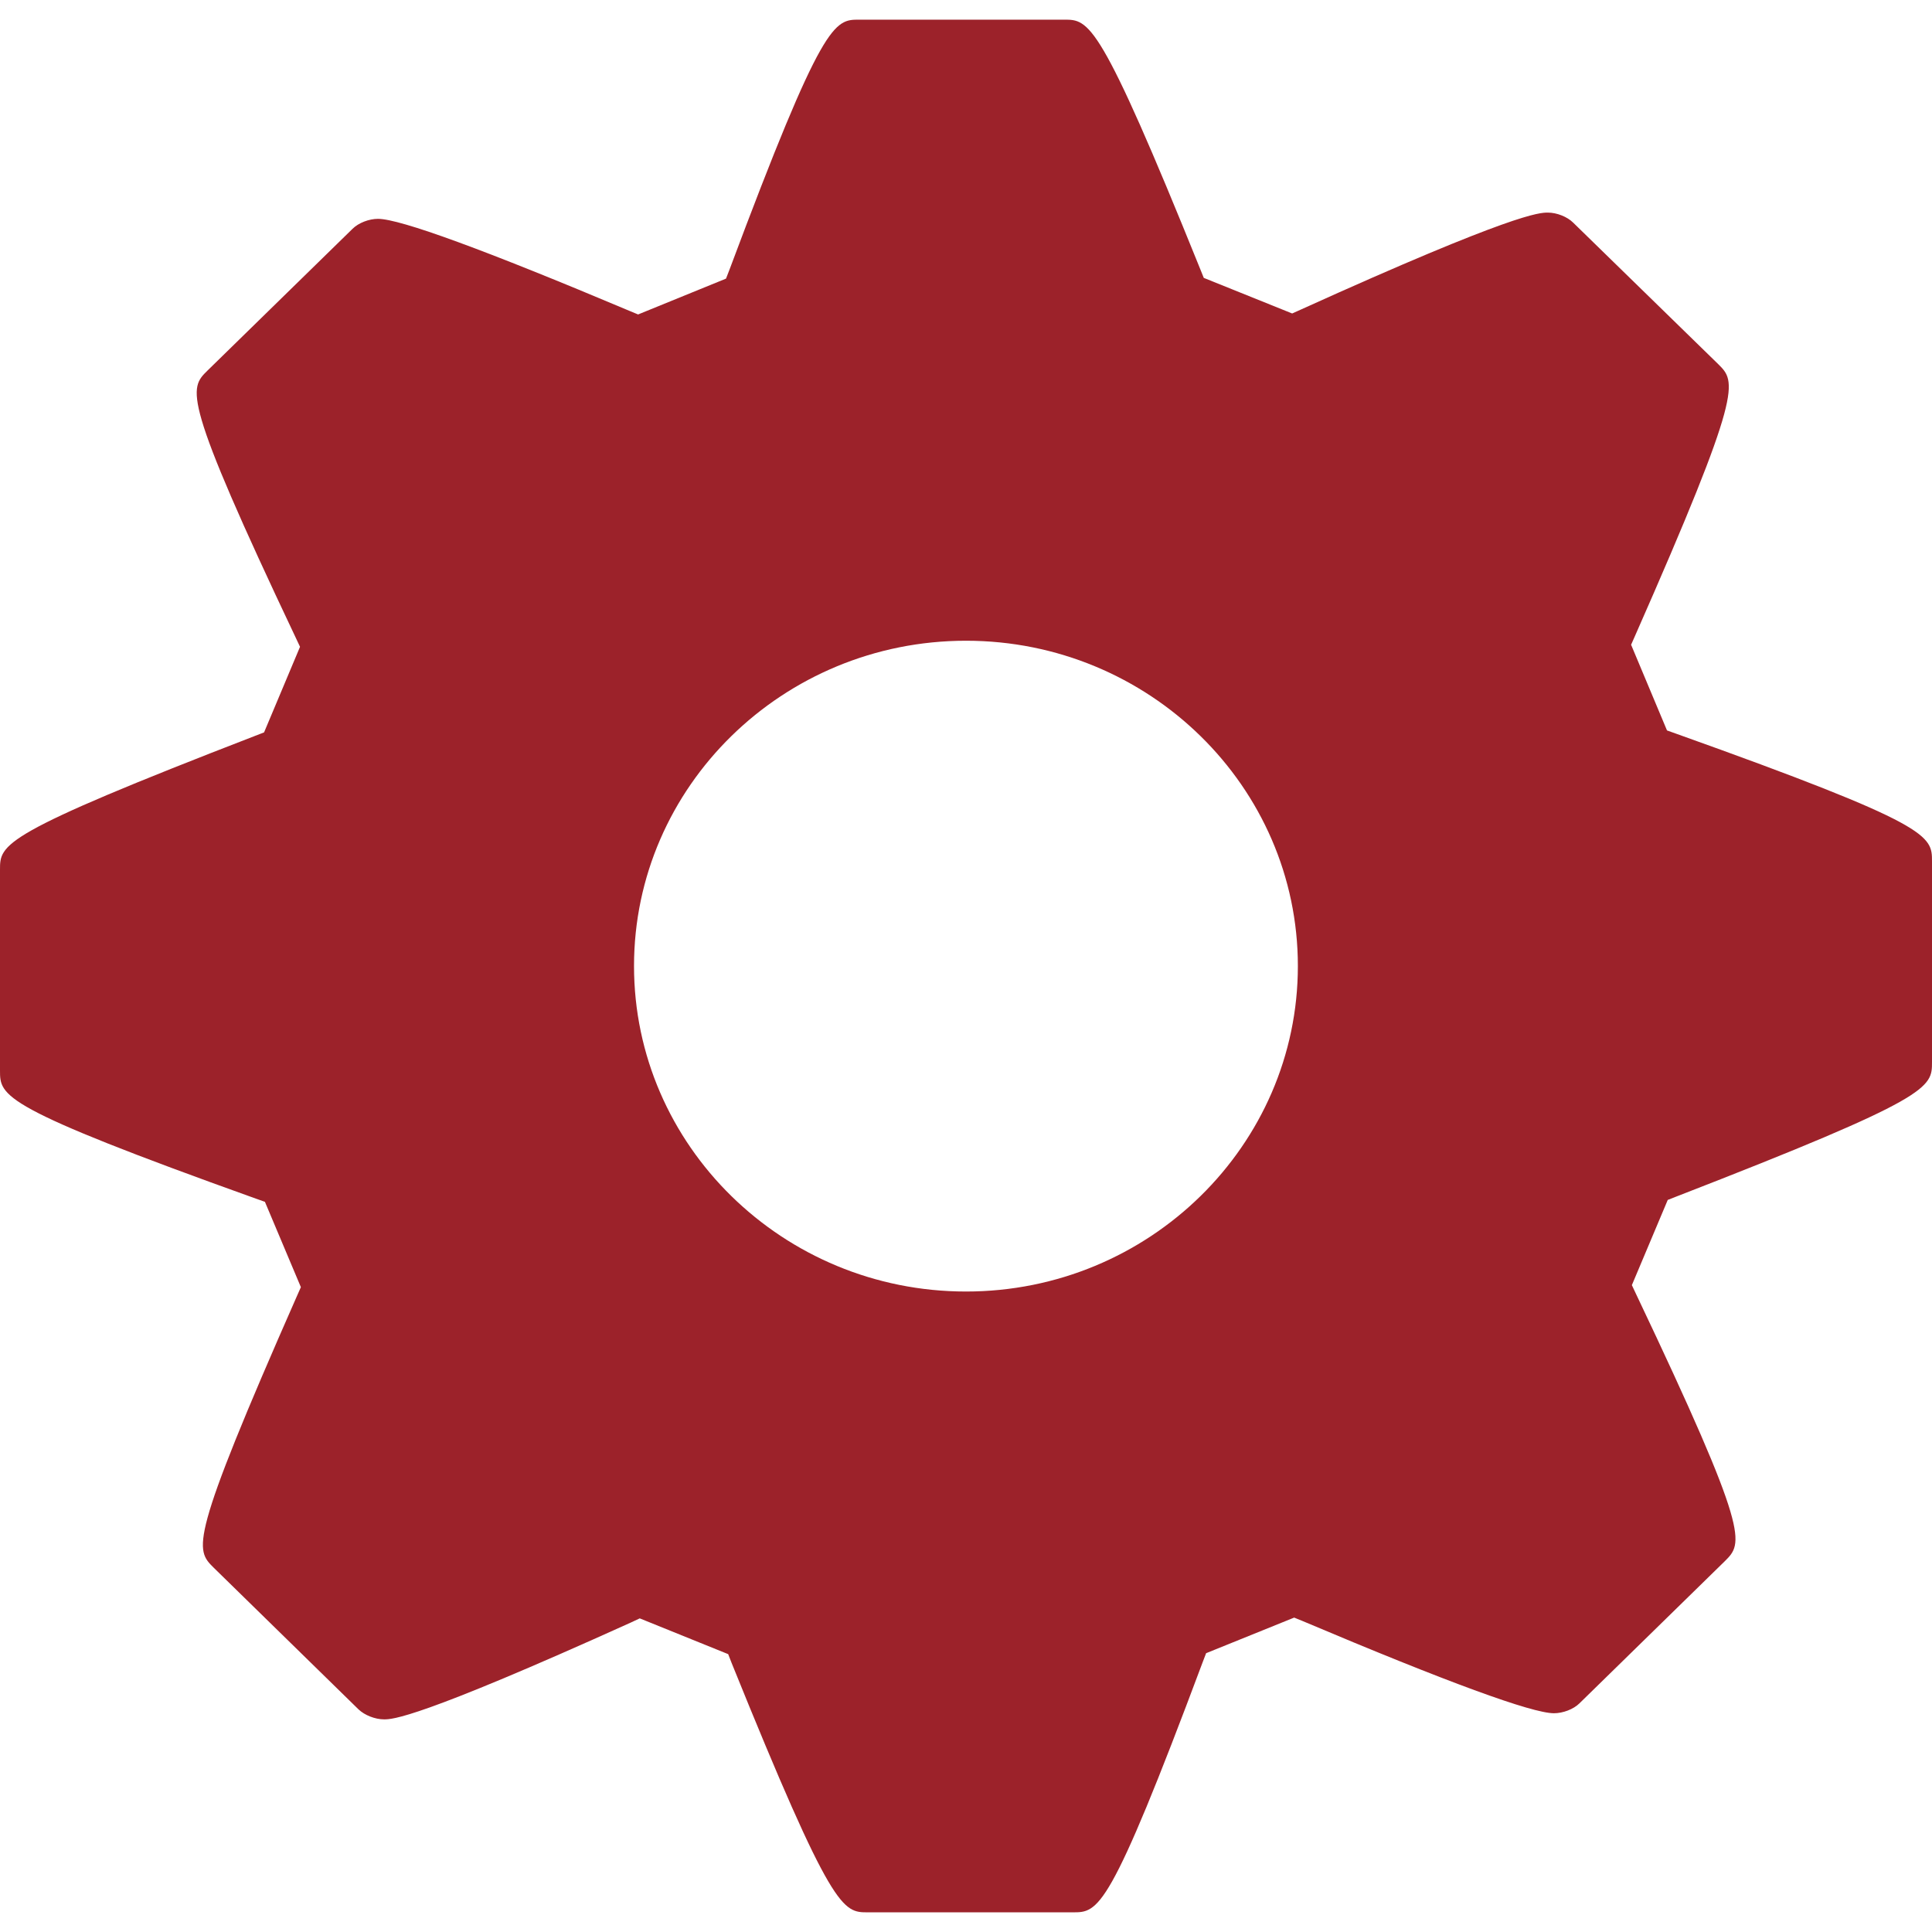
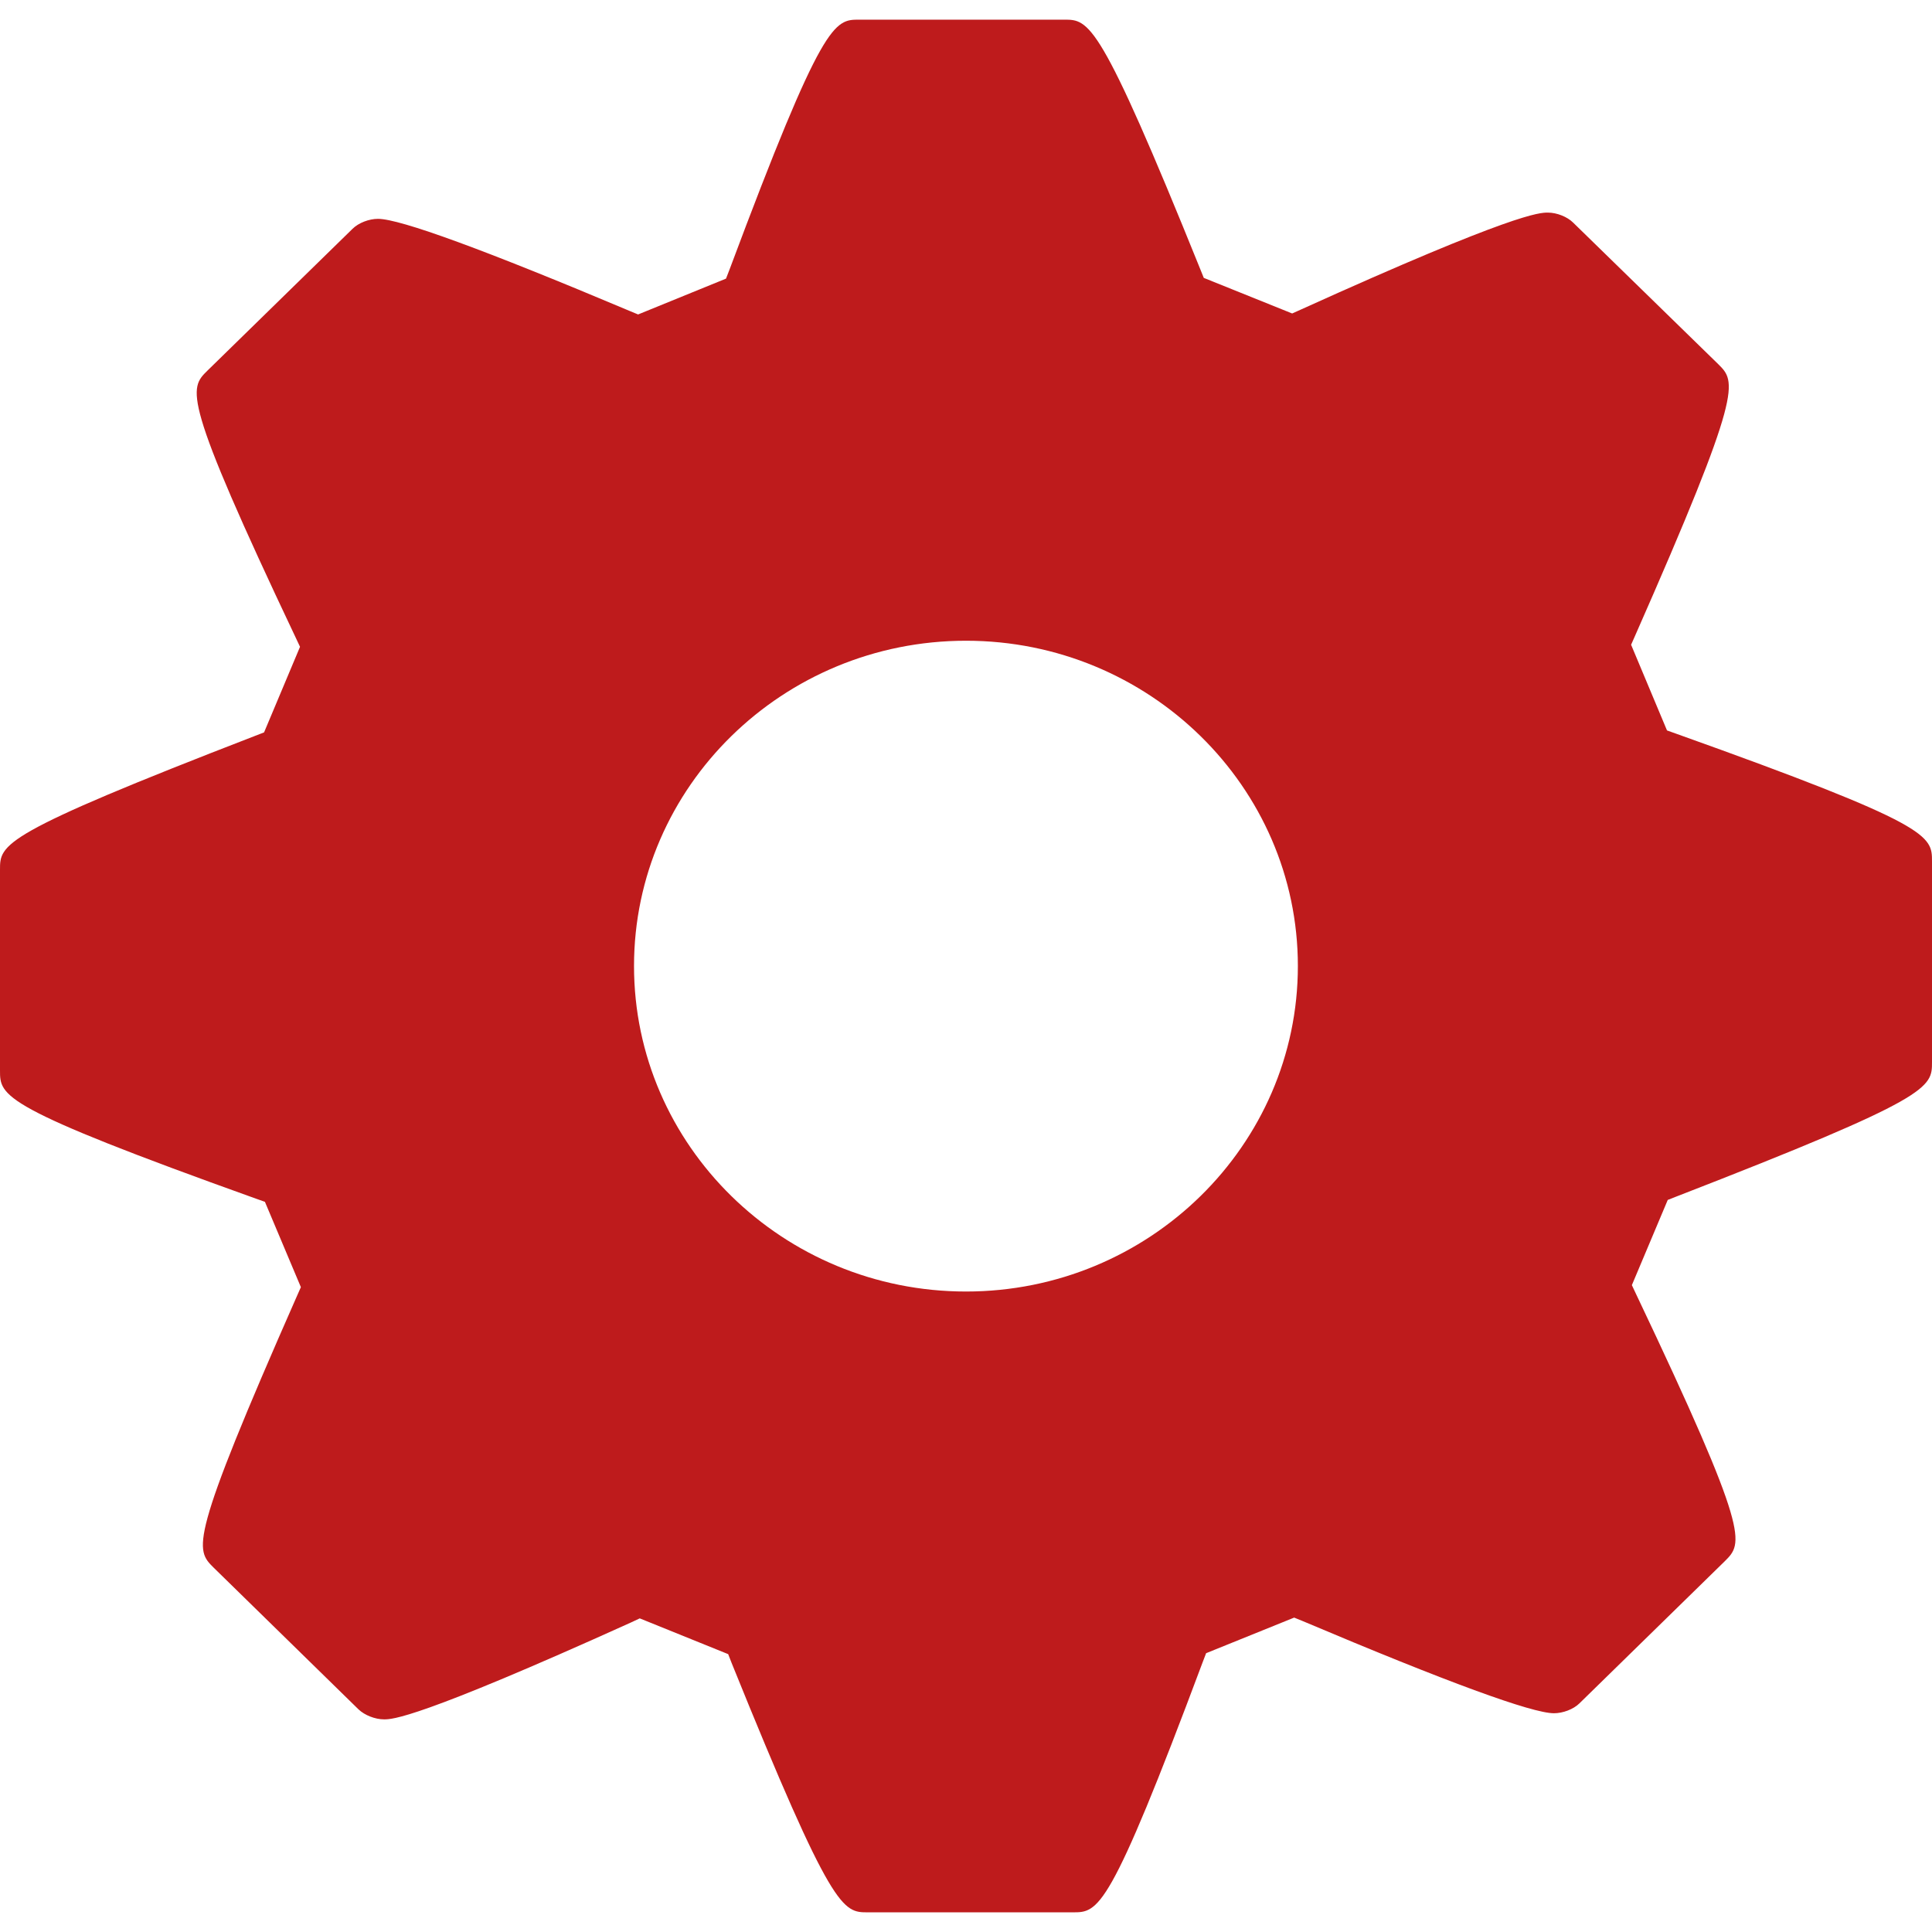
<svg xmlns="http://www.w3.org/2000/svg" version="1.0" id="Calque_1" x="0px" y="0px" viewBox="0 0 4000 4000" style="enable-background:new 0 0 4000 4000;" xml:space="preserve">
  <g id="option">
    <g>
      <g>
-         <path style="fill:#9c222a;" d="M3470.36,1519.06l-19.03-6.78l-74.31-177.39l8.06-18.23c225.12-510.57,209.6-525.8,172.26-562.81     l-300.29-292.94c-12.28-12.18-33.83-20.75-52.42-20.75c-16.9,0-68.07,0-511.57,200.87l-17.78,7.98l-182.98-73.68l-7.34-18.22     C2276.4,40.7,2255.04,40.7,2203.14,40.7h-424.07c-51.7,0-75.25,0-268.65,517.32l-7.28,18.83l-182.03,74.2l-17.4-7.24     c-300.19-126.56-475.46-190.73-521.15-190.73c-18.54,0-40.17,8.32-52.5,20.47L429.48,767.34     c-38.13,37.61-53.94,53.36,182.97,553.27l8.71,18.54l-74.43,177.19l-18.22,7.04C0,1727.62,0,1747.54,0,1800.73v415.56     c0,53.34,0,75.49,529.56,265.27l18.93,6.68l74.44,176.67l-7.99,18.05c-225.12,510.8-210.84,524.63-172.52,562.75l299.83,293.34     c12.57,12.08,34.32,20.71,52.87,20.71c16.79,0,67.84,0,511.64-200.77l17.77-8.32l183.1,74.05l7.12,18.31     c208.69,516.24,230.13,516.24,282.06,516.24h424.2c53.26,0,75.35,0,268.9-517.66l7.21-18.84l182.32-73.71l17.35,7.07     c299.94,126.91,475.13,190.96,520.53,190.96c18.38,0,40.21-8.06,52.74-20.48l301.05-294.42c37.87-37.8,53.65-53.26-183.68-552.7     l-8.83-18.76l74.3-176.42l17.74-6.96C4000,2272.08,4000,2252.06,4000,2198.8v-415.31     C3999.99,1730.16,3999.99,1708.14,3470.36,1519.06z M1999.99,2673.96c-379,0-687.32-302.43-687.32-673.89     c0-371.47,308.33-673.5,687.32-673.5c378.84,0,687.11,302.09,687.11,673.5C2687.11,2371.47,2378.84,2673.96,1999.99,2673.96z" />
+         <path style="fill:#be1b1c;" d="M3470.36,1519.06l-19.03-6.78l-74.31-177.39l8.06-18.23c225.12-510.57,209.6-525.8,172.26-562.81     l-300.29-292.94c-12.28-12.18-33.83-20.75-52.42-20.75c-16.9,0-68.07,0-511.57,200.87l-17.78,7.98l-182.98-73.68l-7.34-18.22     C2276.4,40.7,2255.04,40.7,2203.14,40.7h-424.07c-51.7,0-75.25,0-268.65,517.32l-7.28,18.83l-182.03,74.2l-17.4-7.24     c-300.19-126.56-475.46-190.73-521.15-190.73c-18.54,0-40.17,8.32-52.5,20.47L429.48,767.34     c-38.13,37.61-53.94,53.36,182.97,553.27l8.71,18.54l-74.43,177.19l-18.22,7.04C0,1727.62,0,1747.54,0,1800.73v415.56     c0,53.34,0,75.49,529.56,265.27l18.93,6.68l74.44,176.67l-7.99,18.05c-225.12,510.8-210.84,524.63-172.52,562.75l299.83,293.34     c12.57,12.08,34.32,20.71,52.87,20.71c16.79,0,67.84,0,511.64-200.77l17.77-8.32l183.1,74.05l7.12,18.31     c208.69,516.24,230.13,516.24,282.06,516.24h424.2c53.26,0,75.35,0,268.9-517.66l7.21-18.84l182.32-73.71l17.35,7.07     c299.94,126.91,475.13,190.96,520.53,190.96c18.38,0,40.21-8.06,52.74-20.48l301.05-294.42c37.87-37.8,53.65-53.26-183.68-552.7     l-8.83-18.76l74.3-176.42l17.74-6.96C4000,2272.08,4000,2252.06,4000,2198.8v-415.31     C3999.99,1730.16,3999.99,1708.14,3470.36,1519.06z M1999.99,2673.96c-379,0-687.32-302.43-687.32-673.89     c0-371.47,308.33-673.5,687.32-673.5c378.84,0,687.11,302.09,687.11,673.5C2687.11,2371.47,2378.84,2673.96,1999.99,2673.96z" />
      </g>
    </g>
  </g>
</svg>
